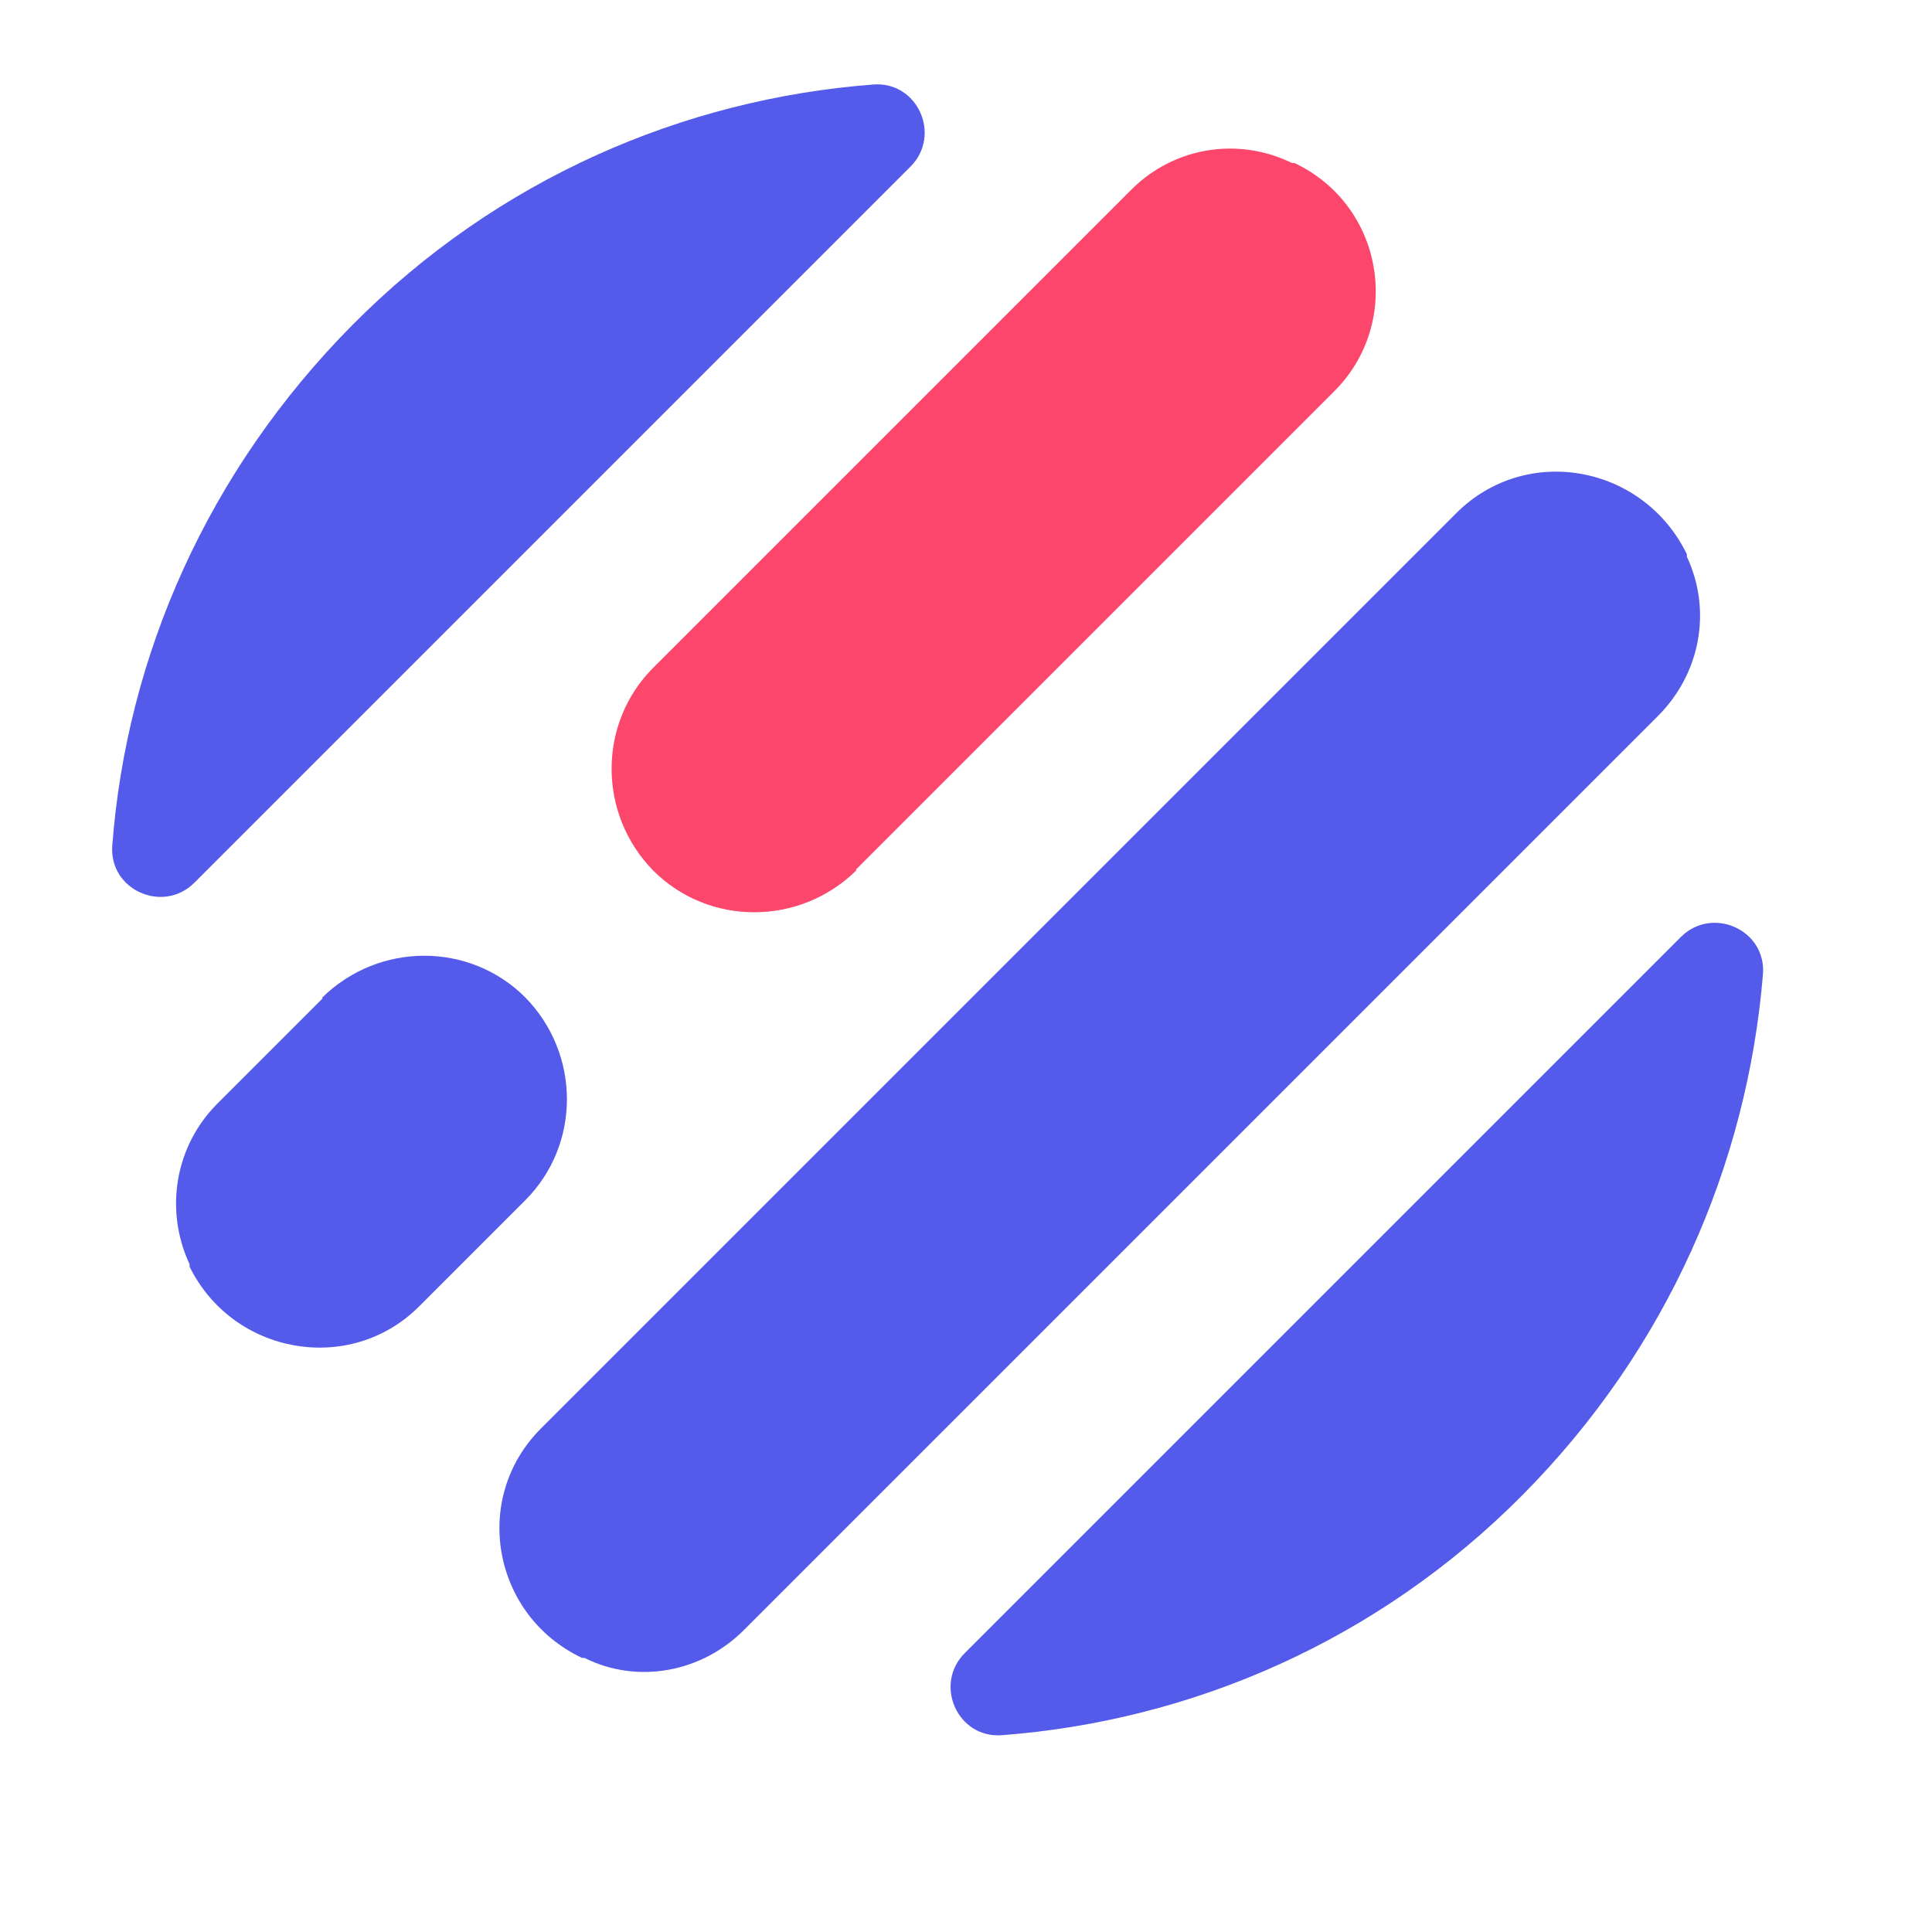
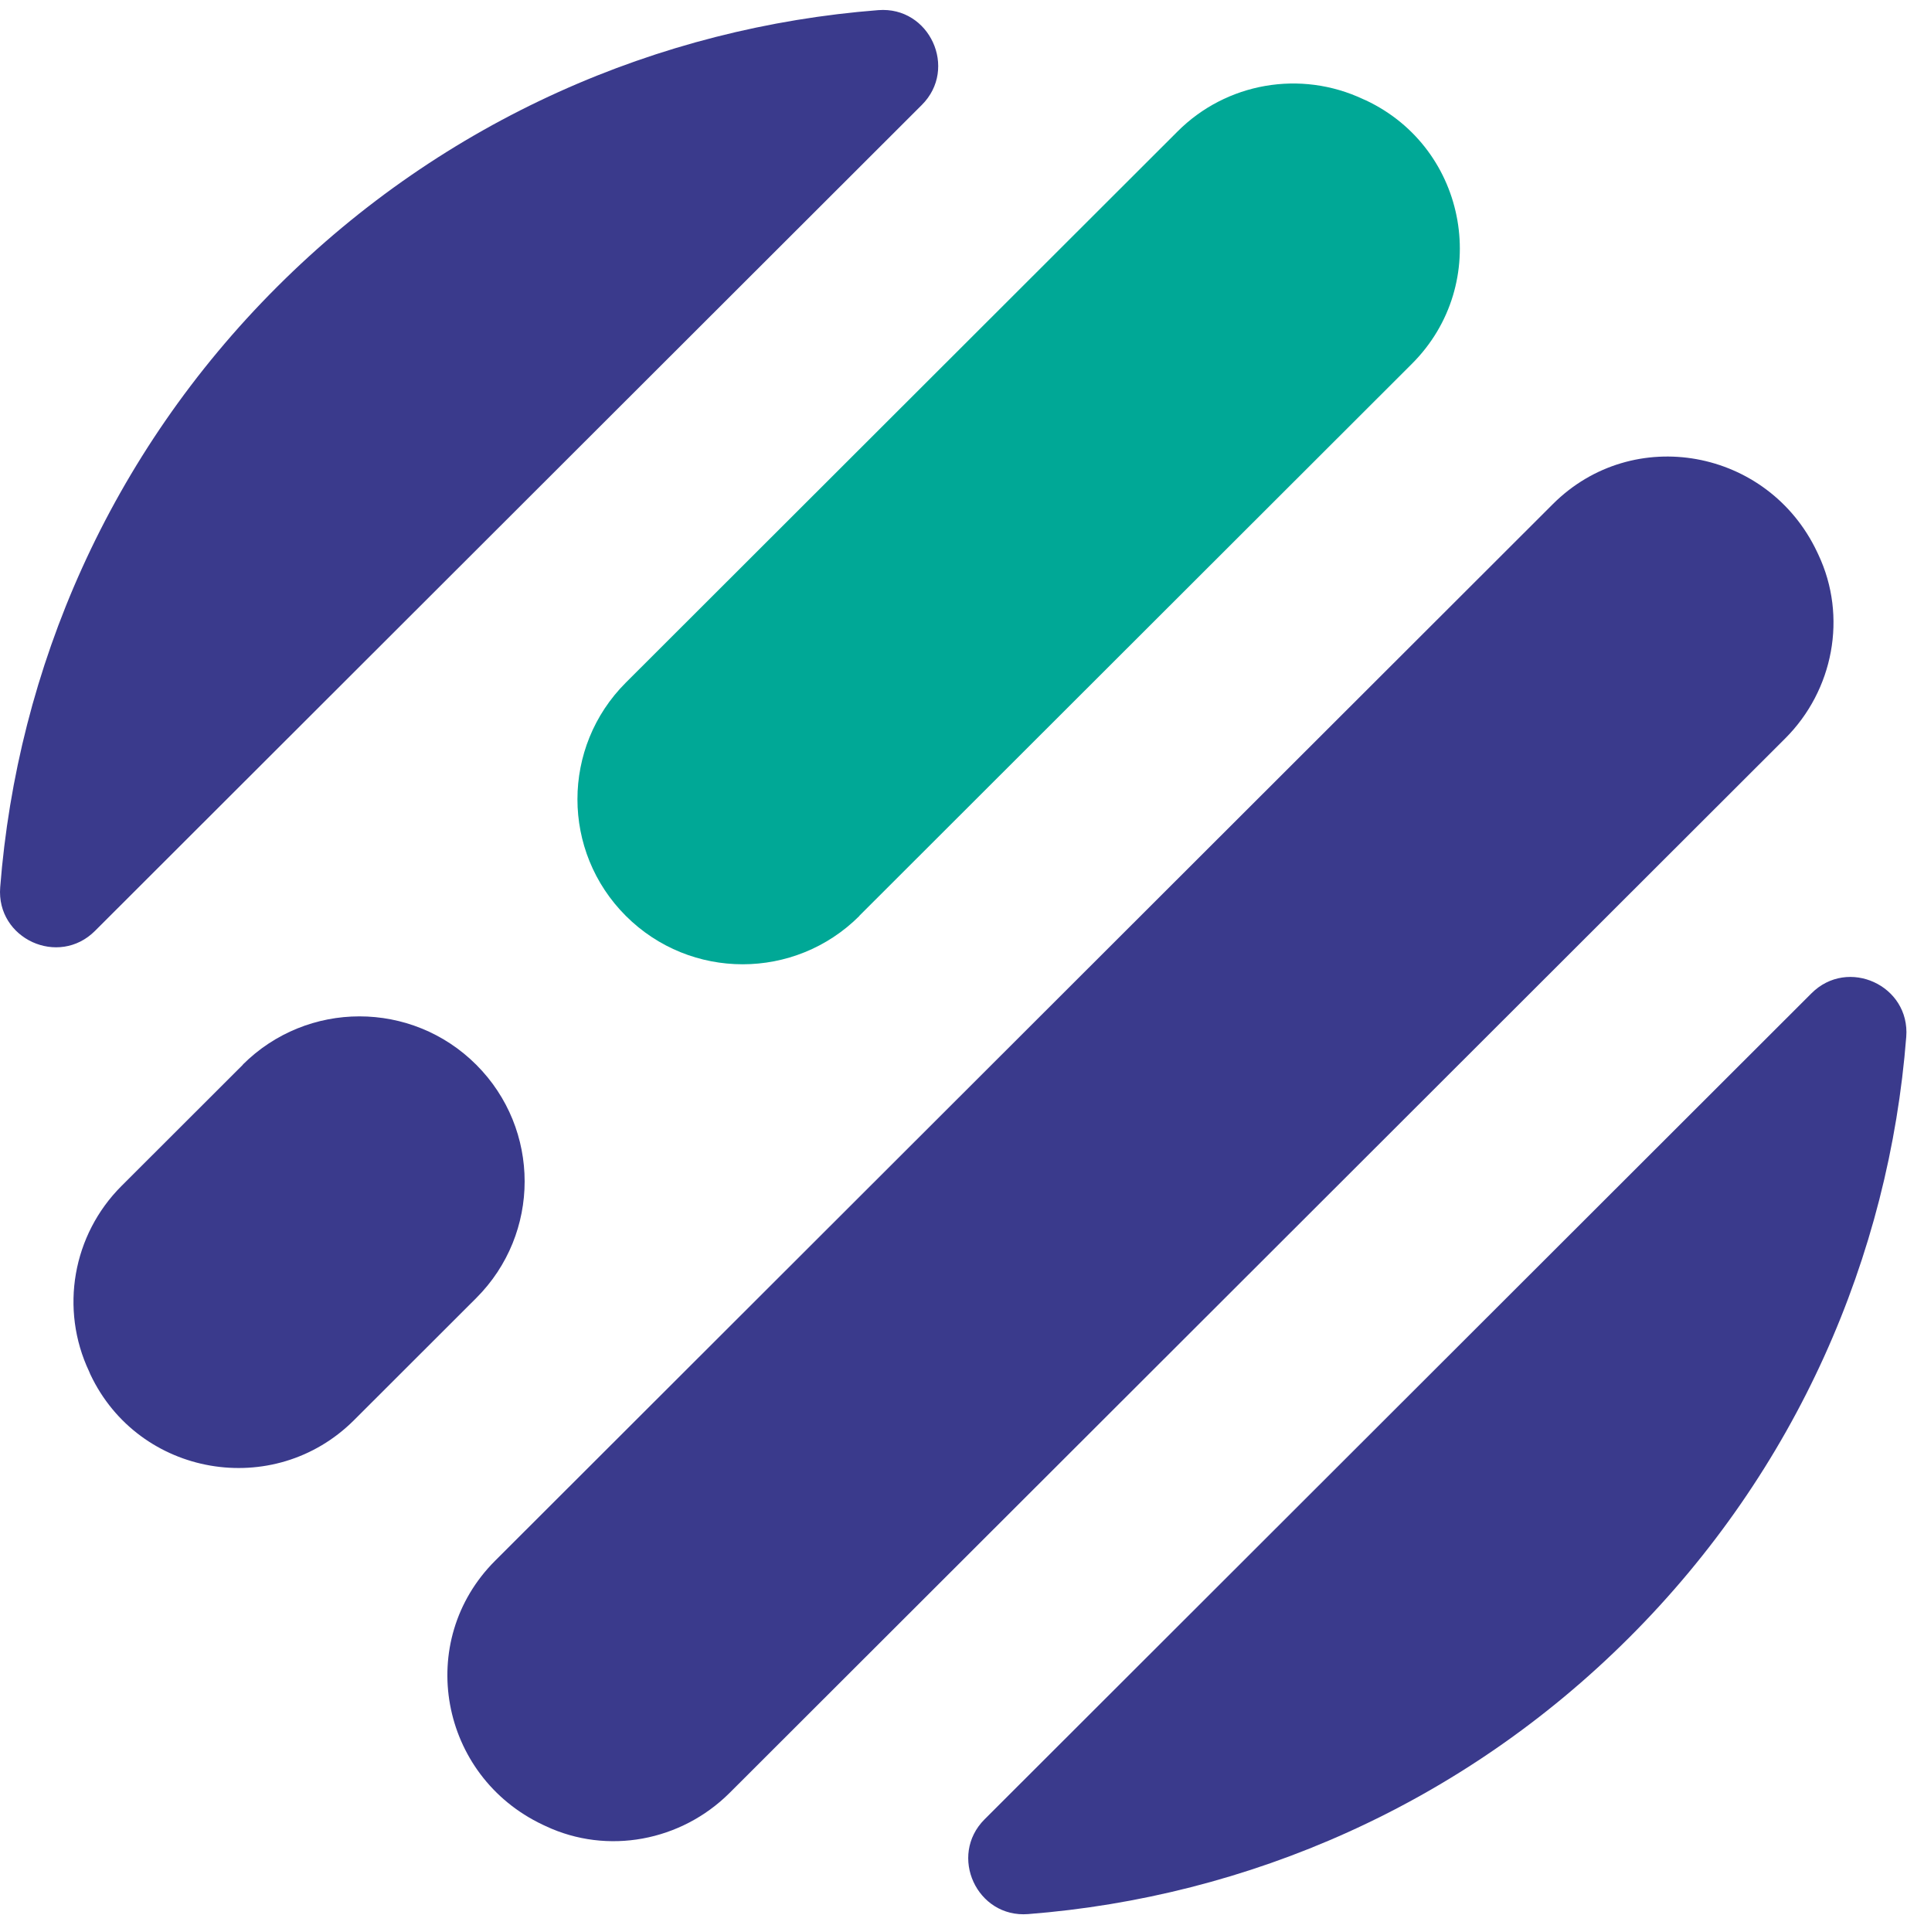
- <svg xmlns="http://www.w3.org/2000/svg" id="Layer_1" viewBox="0 0 16 16">
-   <defs>
-     <style>.cls-1{fill:#fc466b;}.cls-2{fill:#545beb;}</style>
-   </defs>
-   <g>
-     <path class="cls-2" d="M13.92,7.76l-5.93,5.93c-.26,.26-.06,.71,.31,.68,1.57-.12,3.11-.78,4.31-1.99s1.86-2.74,1.99-4.31c.03-.37-.42-.57-.68-.31Z" />
-     <path class="cls-2" d="M13.97,4.61v-.02c-.36-.74-1.33-.92-1.91-.34l-7.58,7.58c-.58,.58-.4,1.55,.34,1.9h.02c.44,.22,.97,.12,1.32-.23l7.57-7.57c.35-.35,.45-.87,.24-1.32Z" />
-     <path class="cls-2" d="M7.54,1.38c.26-.26,.06-.71-.31-.68-1.57,.12-3.11,.78-4.31,1.99S1.05,5.43,.93,7c-.03,.37,.42,.57,.68,.31L7.54,1.38Z" />
-   </g>
-   <g>
-     <path class="cls-2" d="M2.67,8.27l-.87,.87c-.35,.35-.44,.88-.23,1.33v.02c.36,.73,1.33,.9,1.9,.33l.88-.88c.46-.46,.46-1.21,0-1.68h0c-.46-.46-1.21-.46-1.68,0Z" />
-     <path class="cls-1" d="M7.09,7.2l3.96-3.96c.57-.57,.41-1.54-.33-1.89h-.02c-.45-.22-.98-.13-1.33,.22l-3.96,3.96c-.46,.46-.46,1.21,0,1.68h0c.46,.46,1.21,.46,1.68,0Z" />
-   </g>
+ <svg xmlns="http://www.w3.org/2000/svg" width="76" height="77" viewBox="0 0 76 77" fill="none">
+   <path d="M72.202 39.593L39.247 72.508C37.794 73.96 38.938 76.448 40.984 76.286C49.718 75.605 58.265 71.933 64.945 65.26C71.625 58.588 75.302 50.051 75.984 41.328C76.147 39.277 73.655 38.134 72.202 39.593Z" fill="#3A3A8C" />
+   <path d="M72.483 22.109L72.426 21.988C70.478 17.886 65.097 16.888 61.89 20.099L19.739 62.2C16.524 65.41 17.523 70.777 21.63 72.723L21.752 72.78C24.219 73.939 27.15 73.38 29.081 71.458L71.16 29.43C73.084 27.509 73.644 24.574 72.483 22.109Z" fill="#3A3A8C" />
+   <path d="M36.745 4.182C38.198 2.731 37.053 0.242 35.008 0.404C26.274 1.085 17.727 4.758 11.047 11.43C4.366 18.102 0.689 26.639 0.008 35.362C-0.155 37.414 2.337 38.557 3.79 37.097L36.745 4.182Z" fill="#3A3A8C" />
+   <path d="M9.681 42.435L4.843 47.267C2.895 49.213 2.376 52.172 3.553 54.661L3.601 54.775C5.525 58.852 10.923 59.785 14.113 56.599L18.983 51.734C21.556 49.164 21.556 45.005 18.983 42.435C16.41 39.865 12.246 39.865 9.673 42.435H9.681Z" fill="#3A3A8C" />
+   <path d="M34.257 36.496L56.279 14.501C59.469 11.315 58.535 5.932 54.452 4.002L54.339 3.953C51.847 2.778 48.884 3.289 46.936 5.242L24.947 27.205C22.374 29.775 22.374 33.934 24.947 36.504C27.52 39.074 31.684 39.074 34.257 36.504V36.496Z" fill="#00A896" />
</svg>
